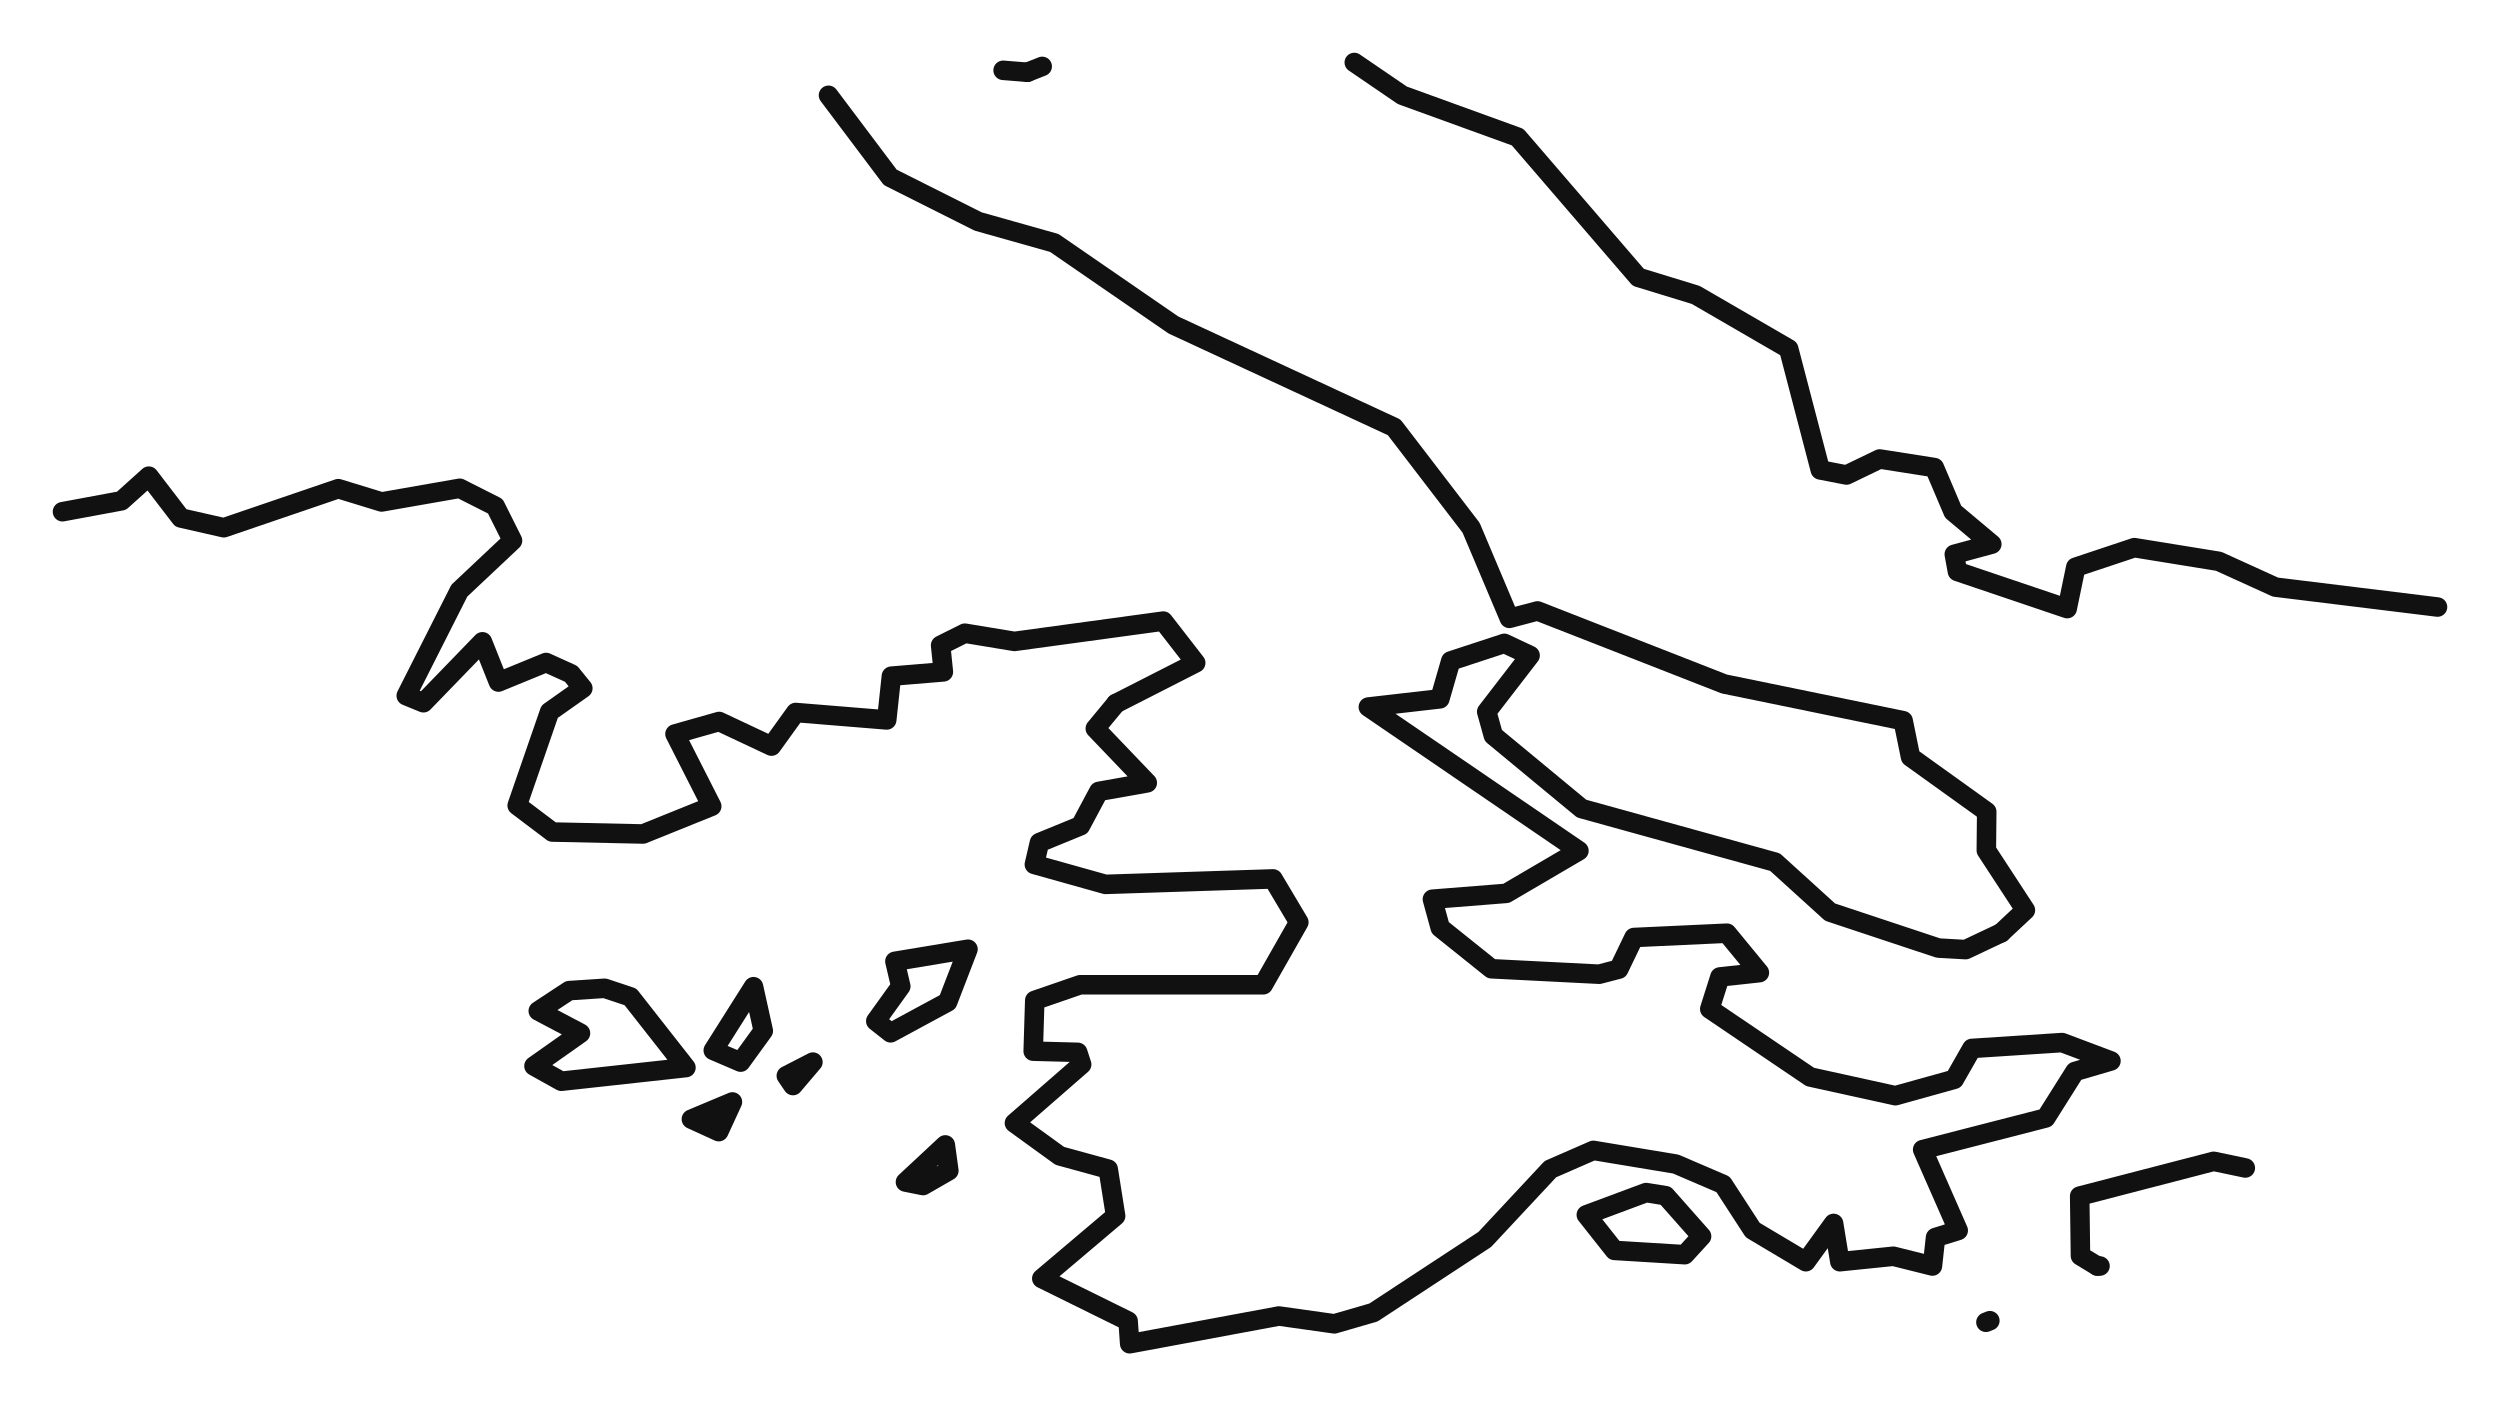
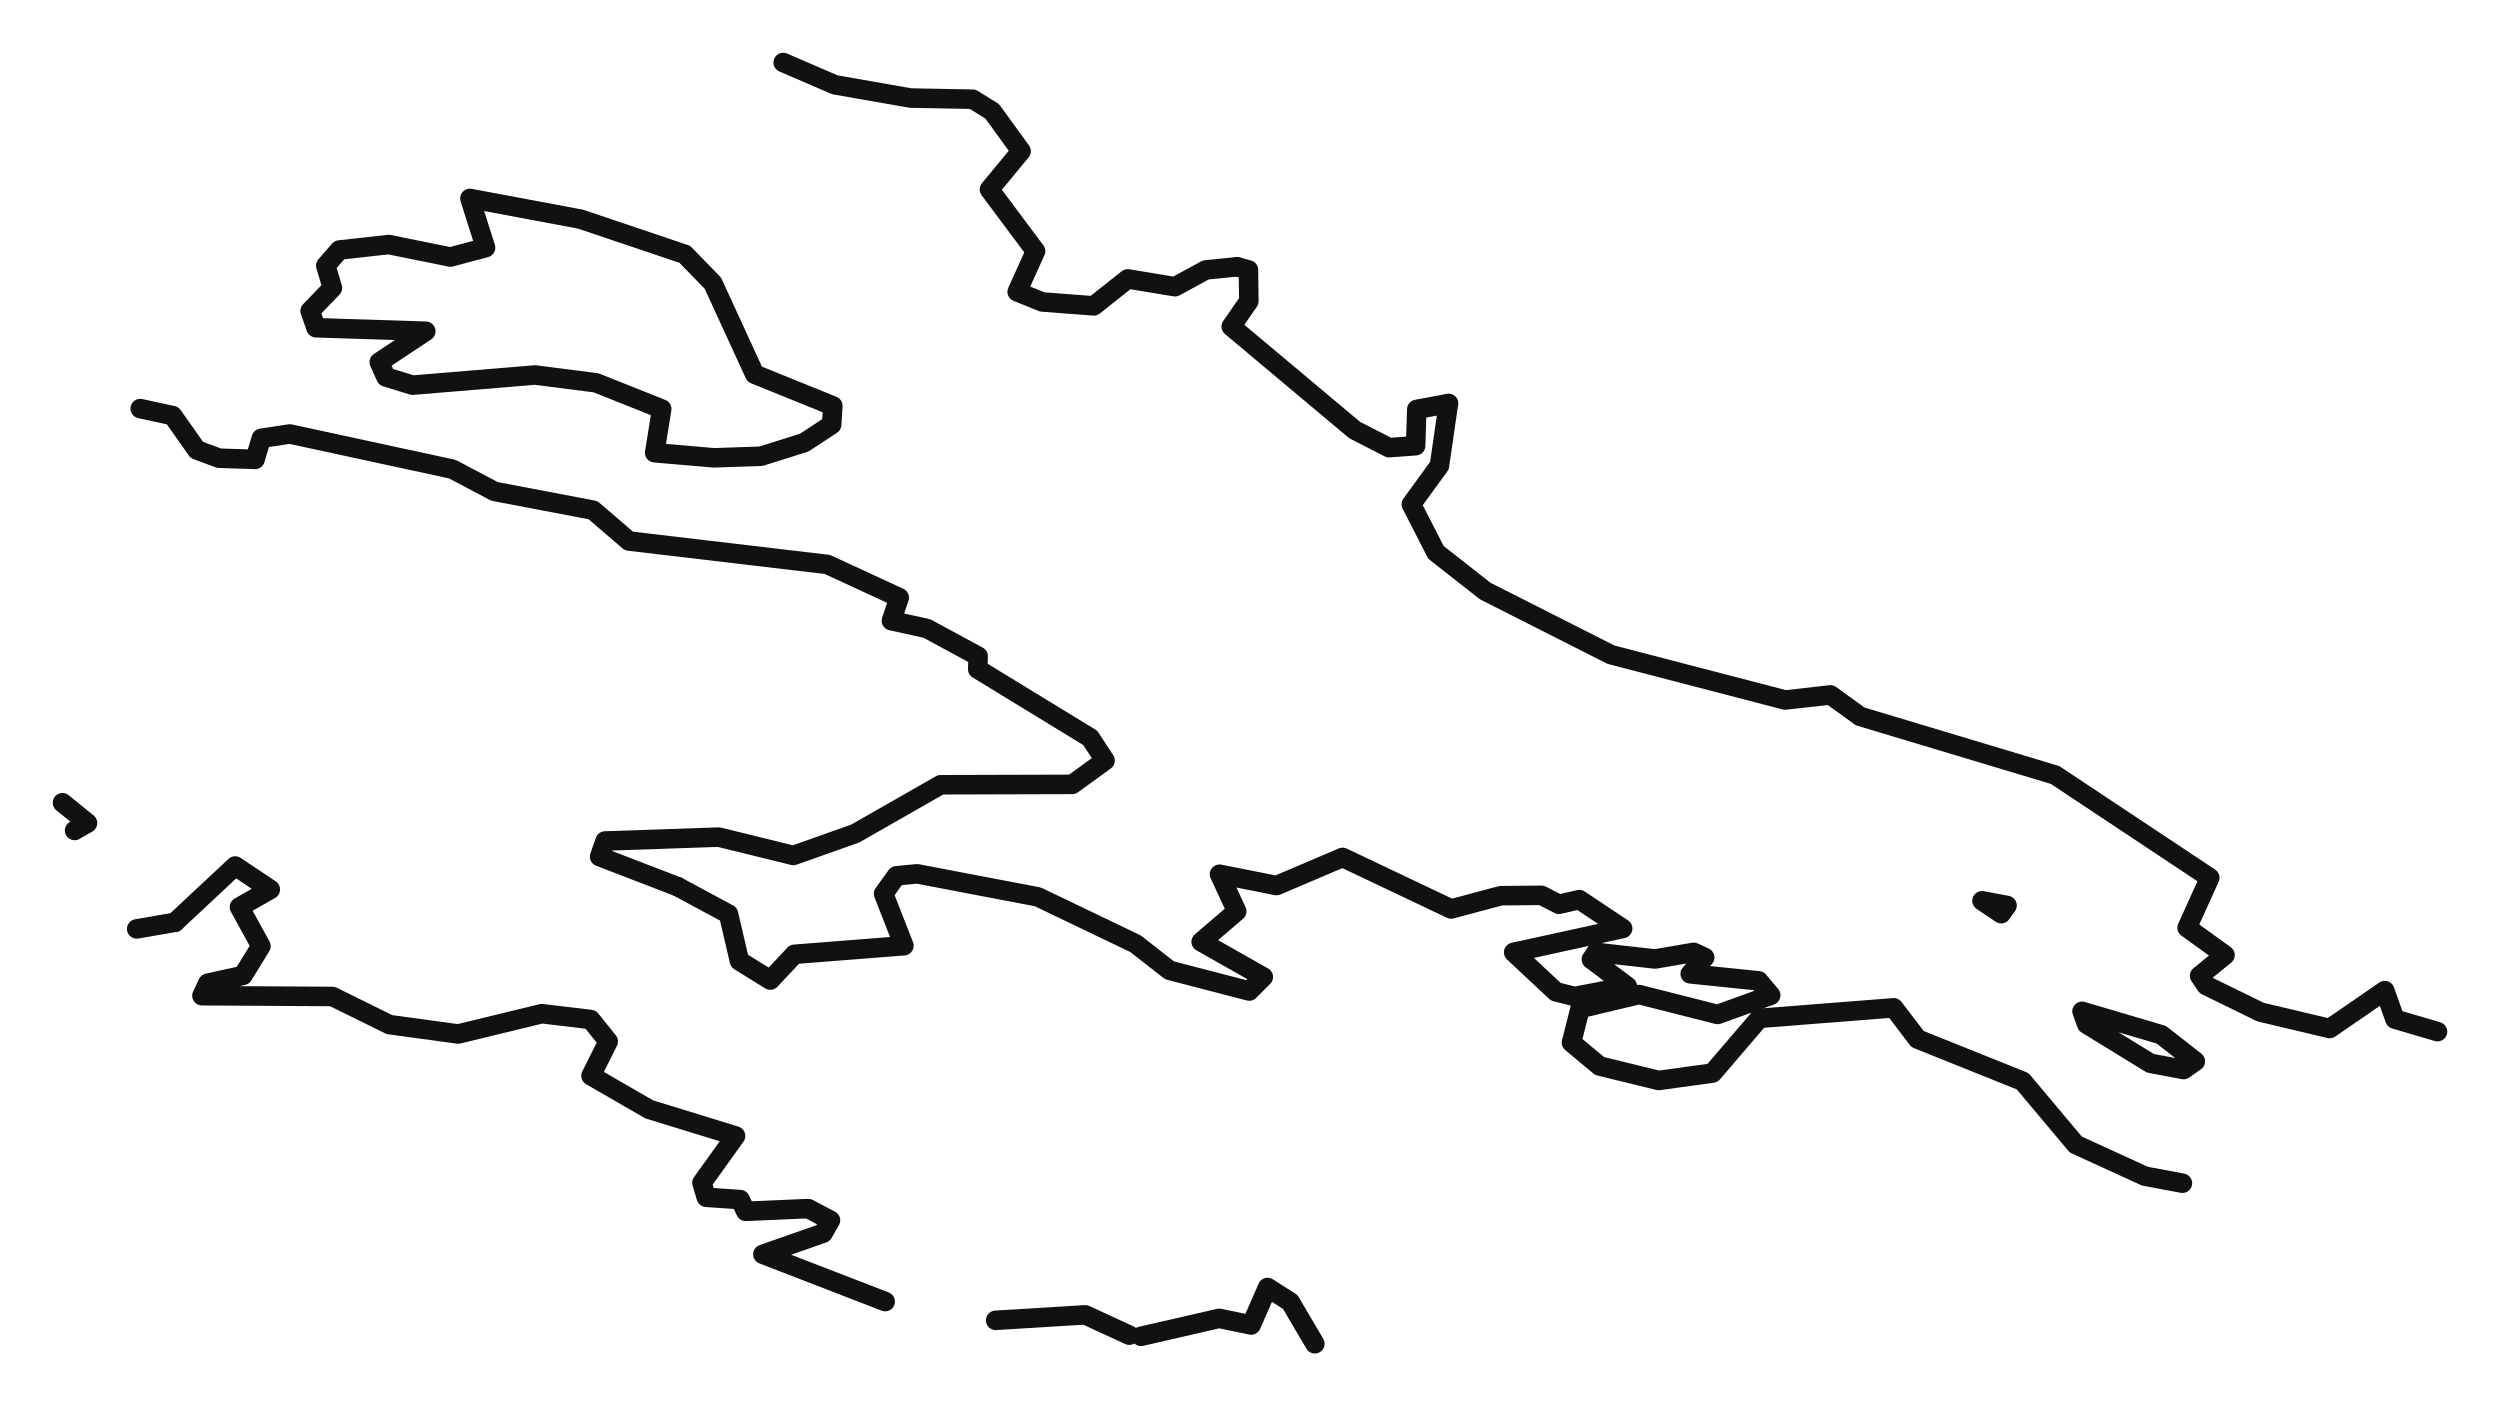
<svg xmlns="http://www.w3.org/2000/svg" viewBox="0 0 640 360" preserveAspectRatio="xMinYMin meet" fill="none" stroke="#111" stroke-linecap="round" stroke-linejoin="round">
-   <path d="M 512.3 238.8 L 503.2 243.1 L 496.2 242.7 L 468.5 233.5 L 454.4 220.7 L 404.9 207 L 382.3 188.3 L 380.6 182.2 L 391.7 167.8 L 385.1 164.7 L 371.4 169.2 L 368.6 178.9 L 350.3 181 L 404.2 217.8 L 385.6 228.7 L 366.7 230.2 L 368.7 237.5 L 381.8 248 L 409.4 249.4 L 414.4 248.1 L 418.3 240 L 442.1 238.9 L 450.4 249 L 440.3 250.1 L 437.7 258.3 L 463.4 275.7 L 485.2 280.5 L 500.3 276.3 L 504.8 268.4 L 527.9 266.9 L 540.4 271.6 L 531.2 274.3 L 523.7 286.2 L 492.2 294.3 L 501.3 315 L 495.5 316.8 L 494.7 324.1 L 484.7 321.6 L 471 323 L 469.4 313.2 L 462.3 323 L 448.7 314.9 L 441.1 303.2 L 429 298 L 407.9 294.5 L 396.9 299.3 L 380.1 317.3 L 351.6 336 L 341.6 338.9 L 327.4 336.9 L 289.2 344 L 288.8 338.2 L 266.7 327.3 L 285.6 311.3 L 283.7 299.3 L 271.3 295.9 L 259.7 287.5 L 276.9 272.5 L 275.9 269.4 L 264.5 269.1 L 264.9 256.1 L 276.5 252.1 L 323.4 252.1 L 332.5 236.1 L 325.9 225 L 283 226.4 L 264.8 221.3 L 266.1 215.7 L 276.6 211.4 L 281.3 202.6 L 293.7 200.4 L 280.4 186.5 L 285.7 180.1" stroke-width="5" />
-   <path d="M 508.4 338.5 L 509.4 338.1" stroke-width="5" />
-   <path d="M 431.3 321.2 L 413.3 320.1 L 406.1 311 L 421.4 305.3 L 426.4 306.1 L 435.6 316.5 L 431.3 321.2" stroke-width="5" />
-   <path d="M 236.3 303.5 L 231.8 302.6 L 242 293.1 L 242.9 299.7 L 236.3 303.5" stroke-width="5" />
-   <path d="M 184 289.7 L 177 286.5 L 187.5 282.1 L 184 289.7" stroke-width="5" />
-   <path d="M 203 277.9 L 201.3 275.4 L 208.1 271.9 L 203 277.9" stroke-width="5" />
-   <path d="M 143.7 276.8 L 136.7 272.9 L 148.6 264.5 L 137.8 258.8 L 145.7 253.6 L 154.8 253 L 161.4 255.2 L 175.6 273.3 L 143.7 276.8" stroke-width="5" />
-   <path d="M 189.6 271.9 L 182.6 268.9 L 192.9 252.6 L 195.4 263.9 L 189.6 271.9" stroke-width="5" />
-   <path d="M 228 264.4 L 224.2 261.4 L 230.6 252.5 L 229.1 246.1 L 247.8 243 L 242.6 256.5 L 228 264.4" stroke-width="5" />
-   <path d="M 285.7 180.1 L 306.1 169.7 L 297.8 159 L 259.7 164.2 L 247 162.1 L 240.8 165.2 L 241.5 172 L 228.2 173.1 L 227 184.3 L 203.7 182.4 L 197.5 191 L 184.1 184.7 L 172.8 187.9 L 182.2 206.4 L 164.6 213.5 L 141.4 213 L 132.4 206.2 L 140.7 182.2 L 149.2 176.2 L 146.2 172.5 L 139.8 169.6 L 127.6 174.6 L 123.5 164.3 L 108.4 179.9 L 104 178.1 L 117.6 151.2 L 131.2 138.4 L 126.8 129.6 L 117.7 125 L 97.7 128.5 L 86.6 125.1 L 57.3 135.1 L 46.3 132.6 L 38.1 121.9 L 31.1 128.2 L 16 131" stroke-width="5" />
-   <path d="M 263 18.5 L 256.8 18" stroke-width="5" />
-   <path d="M 266.8 17 L 263 18.5" stroke-width="5" />
-   <path d="M 624 155.4 L 582.5 150.3 L 568 143.7 L 546.4 140.2 L 531.4 145.2 L 529.2 155.8 L 501.1 146.3 L 500.3 141.9 L 509.9 139.3 L 500 131 L 495.2 119.7 L 481.2 117.5 L 472.7 121.6 L 466 120.3 L 457.9 89.3 L 434.1 75.5 L 419.4 71 L 388.5 35.1 L 359 24.4 L 346.7 16" stroke-width="5" />
-   <path d="M 536.9 324.1 L 532.6 321.5 L 532.4 306.2 L 566.7 297.3 L 574.8 299" stroke-width="5" />
-   <path d="M 537.6 324.1 L 536.9 324.1" stroke-width="5" />
-   <path d="M 212.1 24.4 L 227.9 45.4 L 250.4 56.7 L 269.9 62.2 L 300.4 83.2 L 356.9 109.4 L 376.6 135.1 L 386.4 158.3 L 393.6 156.4 L 441.4 175.1 L 487.2 184.5 L 489.1 193.8 L 508.6 207.8 L 508.5 217.7 L 518.5 233 L 512.3 238.8" stroke-width="5" />
+   <path d="M 336.6 344 L 330.3 333.3 L 324.5 329.6 L 320.3 339.2 L 312.1 337.5 L 292.1 342.1" stroke-width="5" />
+   <path d="M 289.1 341.8 L 277.8 336.6 L 254.9 338" stroke-width="5" />
+   <path d="M 226.6 333.2 L 195.3 321.1 L 210.7 315.7 L 212.6 312.4 L 206.9 309.4 L 190.9 310.1 L 189.5 307.1 L 180.8 306.5 L 179.7 302.8 L 188.3 290.8 L 166.2 284 L 151.3 275.4 L 155.7 266.6 L 151.2 261 L 138.7 259.5 L 117.3 264.7 L 99.7 262.3 L 85.1 255.1 L 51.7 254.9 L 53.2 251.7 L 62.2 249.7 L 66.8 242.2 L 61.3 232.2 L 69.2 227.7 L 60.2 221.7 L 44.8 236.1" stroke-width="5" />
+   <path d="M 559 273.8 L 550.5 272.2 L 534.2 262.2 L 533 258.9 L 553.3 264.9 L 562 271.7 L 559 273.8" stroke-width="5" />
+   <path d="M 624 264.1 L 613.1 260.9 L 610.5 253.6 L 596.4 263.3 L 578.7 259.1 L 564.8 252.3 L 563.1 249.8 L 569.6 244.5 L 559.9 237.5 L 565.7 224.7 L 526.1 198.4 L 476.2 183.4 L 468.6 177.9 L 457 179.2 L 412.4 167.6 L 380.2 151.3 L 367.6 141.4 L 361.3 129.1 L 368.5 119.2 L 370.8 103.3" stroke-width="5" />
+   <path d="M 512.3 233.9 L 507.4 230.6 L 513.8 231.8 L 512.3 233.9" stroke-width="5" />
+   <path d="M 173.5 227 L 186.5 234 L 189.3 246 L 197.2 250.9 L 203.4 244.3 L 231.4 242.1 L 226.2 228.8 L 229.5 224.2 L 234.8 223.7 L 265.7 229.6 L 290.7 241.6 L 299.4 248.4 L 319.8 253.7 L 323.4 250.1 L 307.5 241.1 L 316.6 233.3 L 312.2 223.8 L 326.8 226.7 L 343.7 219.5 L 371.5 232.7 L 384.2 229.3 L 394.6 229.2 L 399.1 231.5 L 404.3 230.3 L 415.4 237.7 L 387.5 243.8 L 398.3 253.9 L 403.1 255.1 L 416.6 252.5 L 407.4 245.6 L 408.6 243.8 L 423.7 245.5 L 433.6 243.8 L 436.4 245.1 L 432.7 249.3 L 450.2 251.1 L 453.3 254.8 L 439.7 259.7 L 419.6 254.6 L 404.5 258.2 L 402.3 266.9 L 409.5 272.9 L 424.6 276.6 L 438.4 274.7 L 450.4 260.7 L 484.8 258 L 490.9 266 L 517.8 276.8 L 531.4 293 L 549.1 301.1 L 558.7 302.9" stroke-width="5" />
+   <path d="M 44.8 236.1 L 35 237.8" stroke-width="5" />
+   <path d="M 19.1 212.6 L 22.4 210.7 L 16 205.5" stroke-width="5" />
+   <path d="M 35.9 104.6 L 44.2 106.4 L 50.4 115.2 L 56.1 117.3 L 65.3 117.6 L 66.9 112.2 L 74.2 111.1 L 115.8 120.1 L 126.6 125.8 L 151.8 130.6 L 161 138.5 L 211.8 144.5 L 230.2 153 L 228.2 158.9 L 237.3 160.9 L 250.4 168 L 250.3 171.3 L 279.1 188.9 L 282.9 194.7 L 274.5 200.8 L 240.8 200.9 L 218.9 213.4 L 203.1 219 L 184 214.3 L 154.9 215.3 L 153.5 219.3 L 173.5 227" stroke-width="5" />
+   <path d="M 182.8 117.2 L 167.6 115.9 L 169.4 104.7 L 152.6 98 L 137 96 L 105.6 98.6 L 98.8 96.5 L 97.1 92.7 L 109 84.8 L 80.9 83.9 L 79.4 79.6 L 85.1 73.7 L 83.4 68 L 86.9 64 L 99.5 62.6 L 115.3 65.8 L 124.3 63.4 L 120.3 50.8 L 148.6 56.1 L 175.3 65.1 L 182.5 72.5 L 193.2 95.8 L 213.2 103.9 L 212.9 108.7 L 205.9 113.3 L 194.8 116.8 L 182.8 117.2" stroke-width="5" />
+   <path d="M 370.8 103.3 L 362.7 104.8 L 362.4 114.1 L 355.6 114.6 L 346.8 110.1 L 315.2 83.6 L 319.7 77.1 L 319.6 69.1 L 316.7 68.3" stroke-width="5" />
+   <path d="M 316.7 68.3 L 308.7 69.1 L 300.8 73.4 L 288.7 71.4 L 280 78.3 L 266.8 77.3 L 260.4 74.7 L 265.1 64.3 L 253.3 48.5 L 261.4 38.7 L 254 28.5 L 249 25.4 L 233.1 25.1 L 213.7 21.7 L 200.5 16" stroke-width="5" />
</svg>
